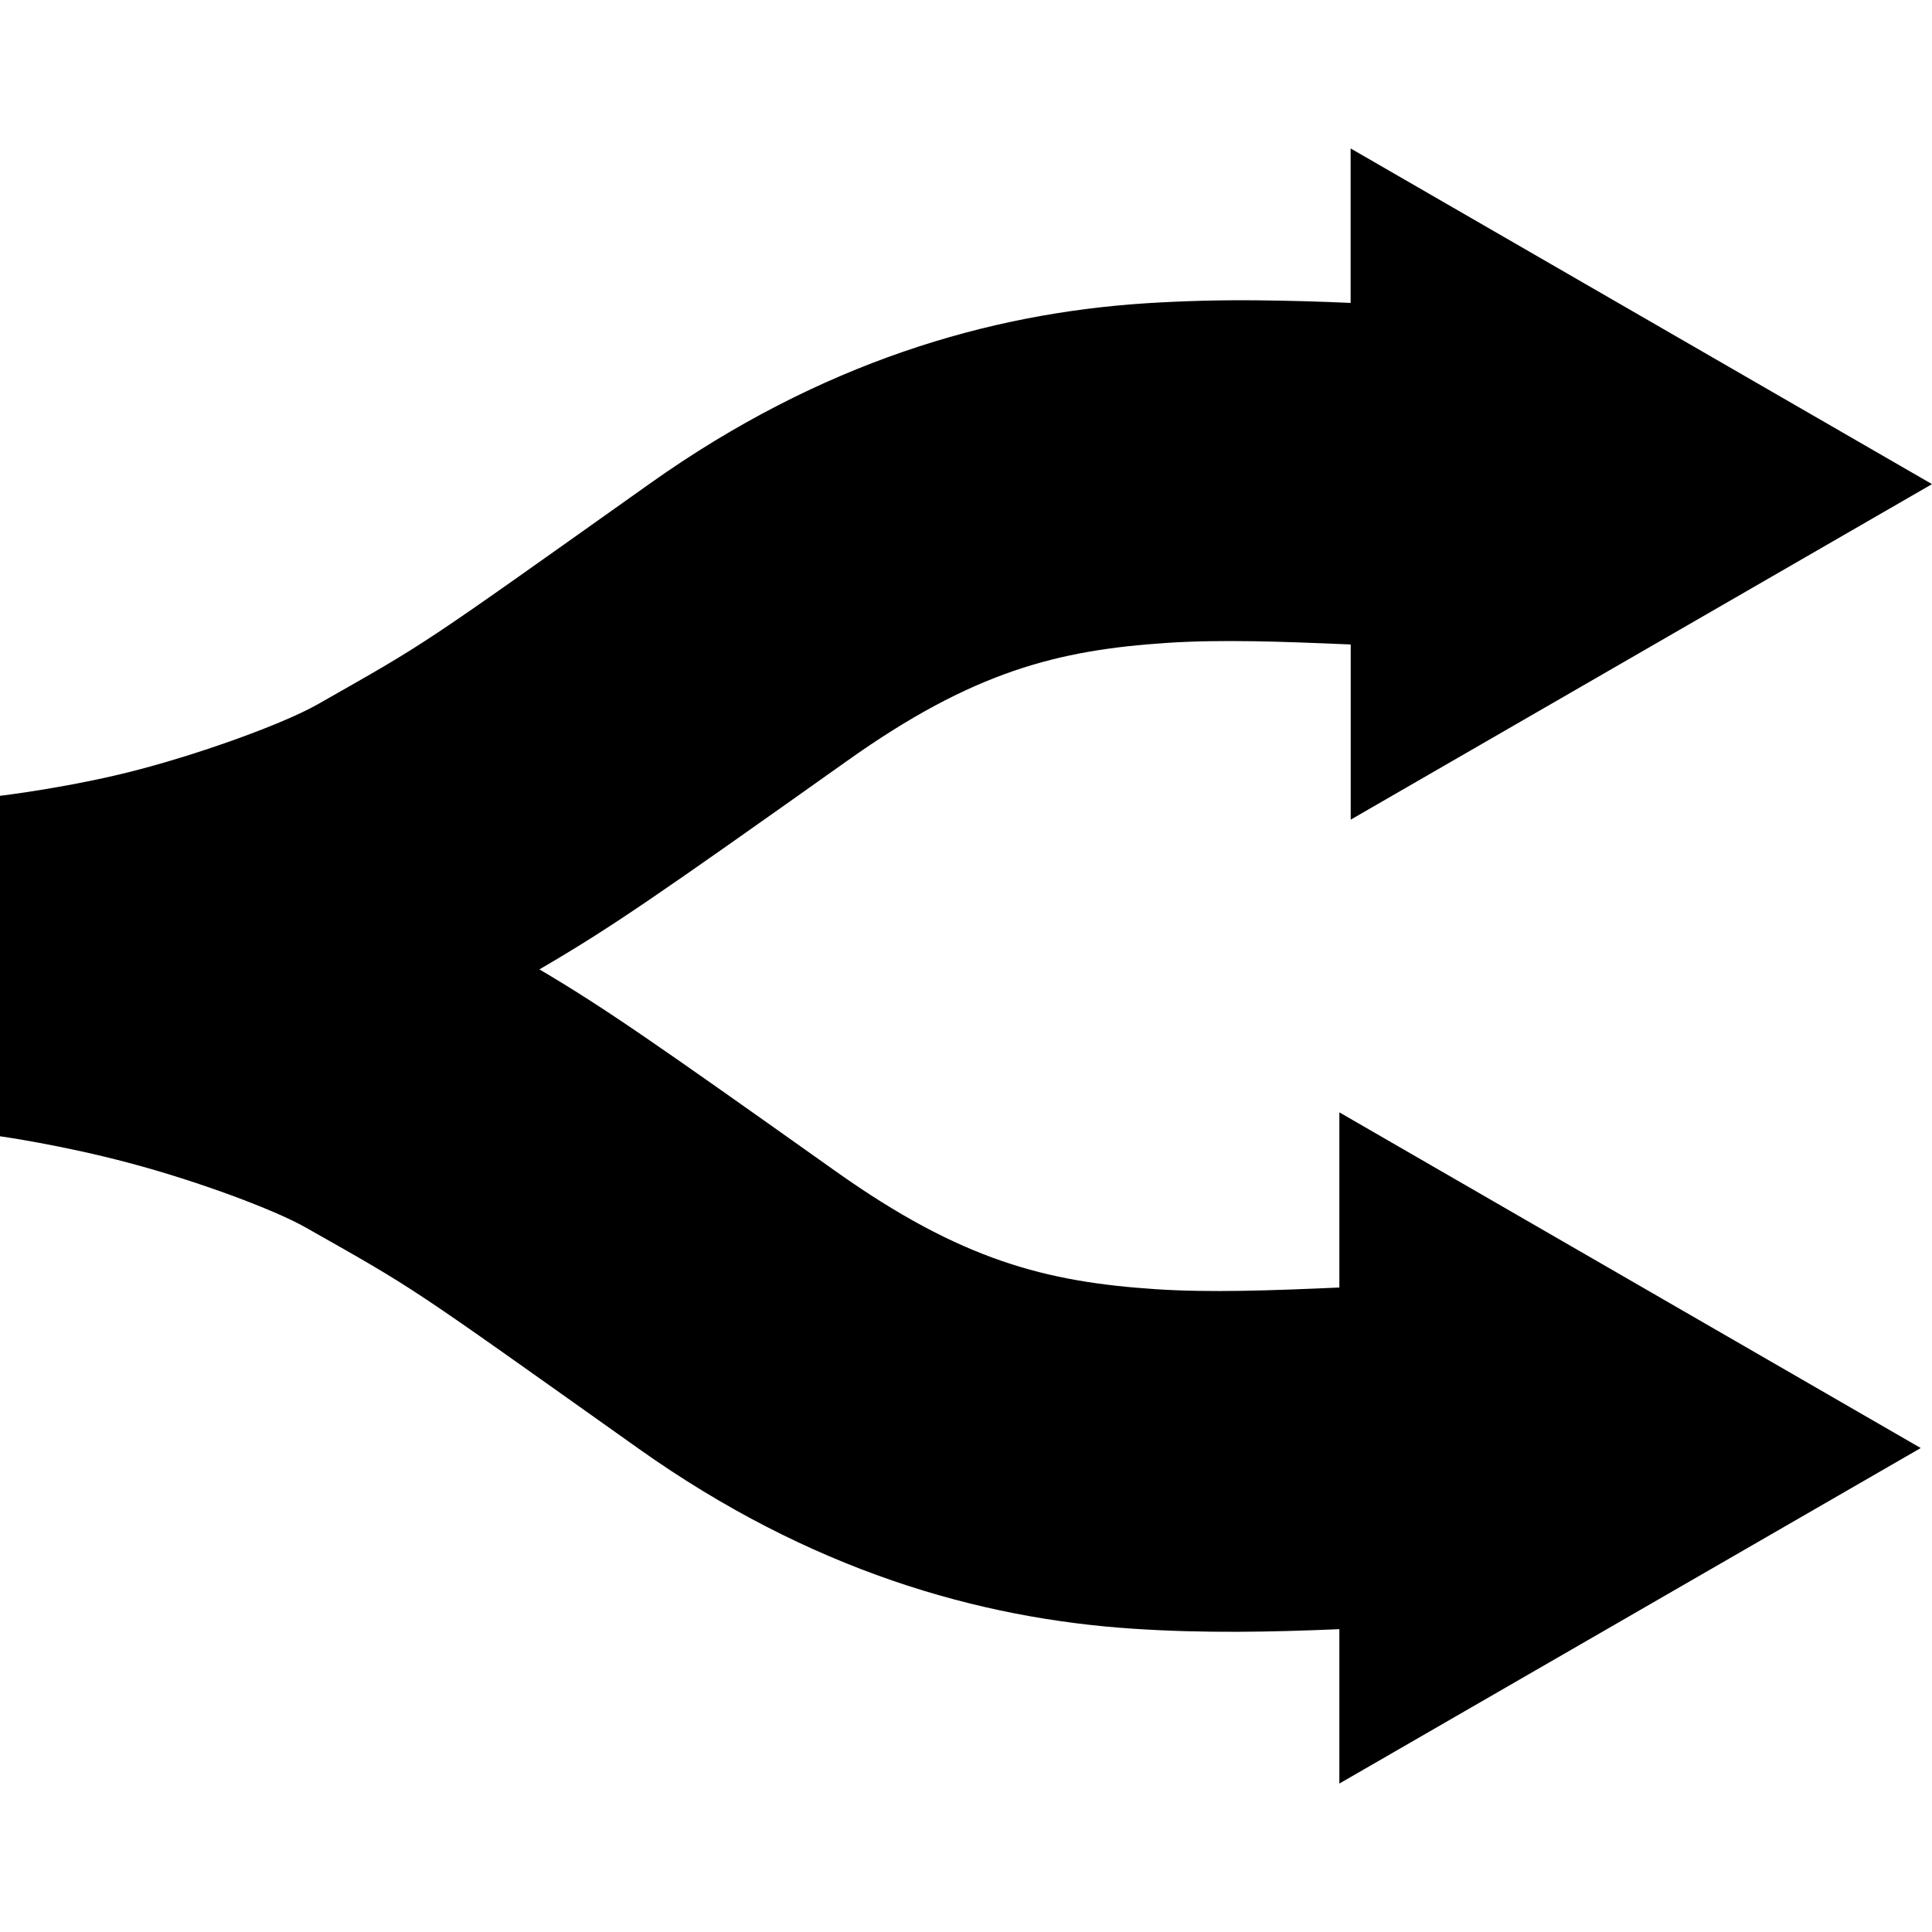
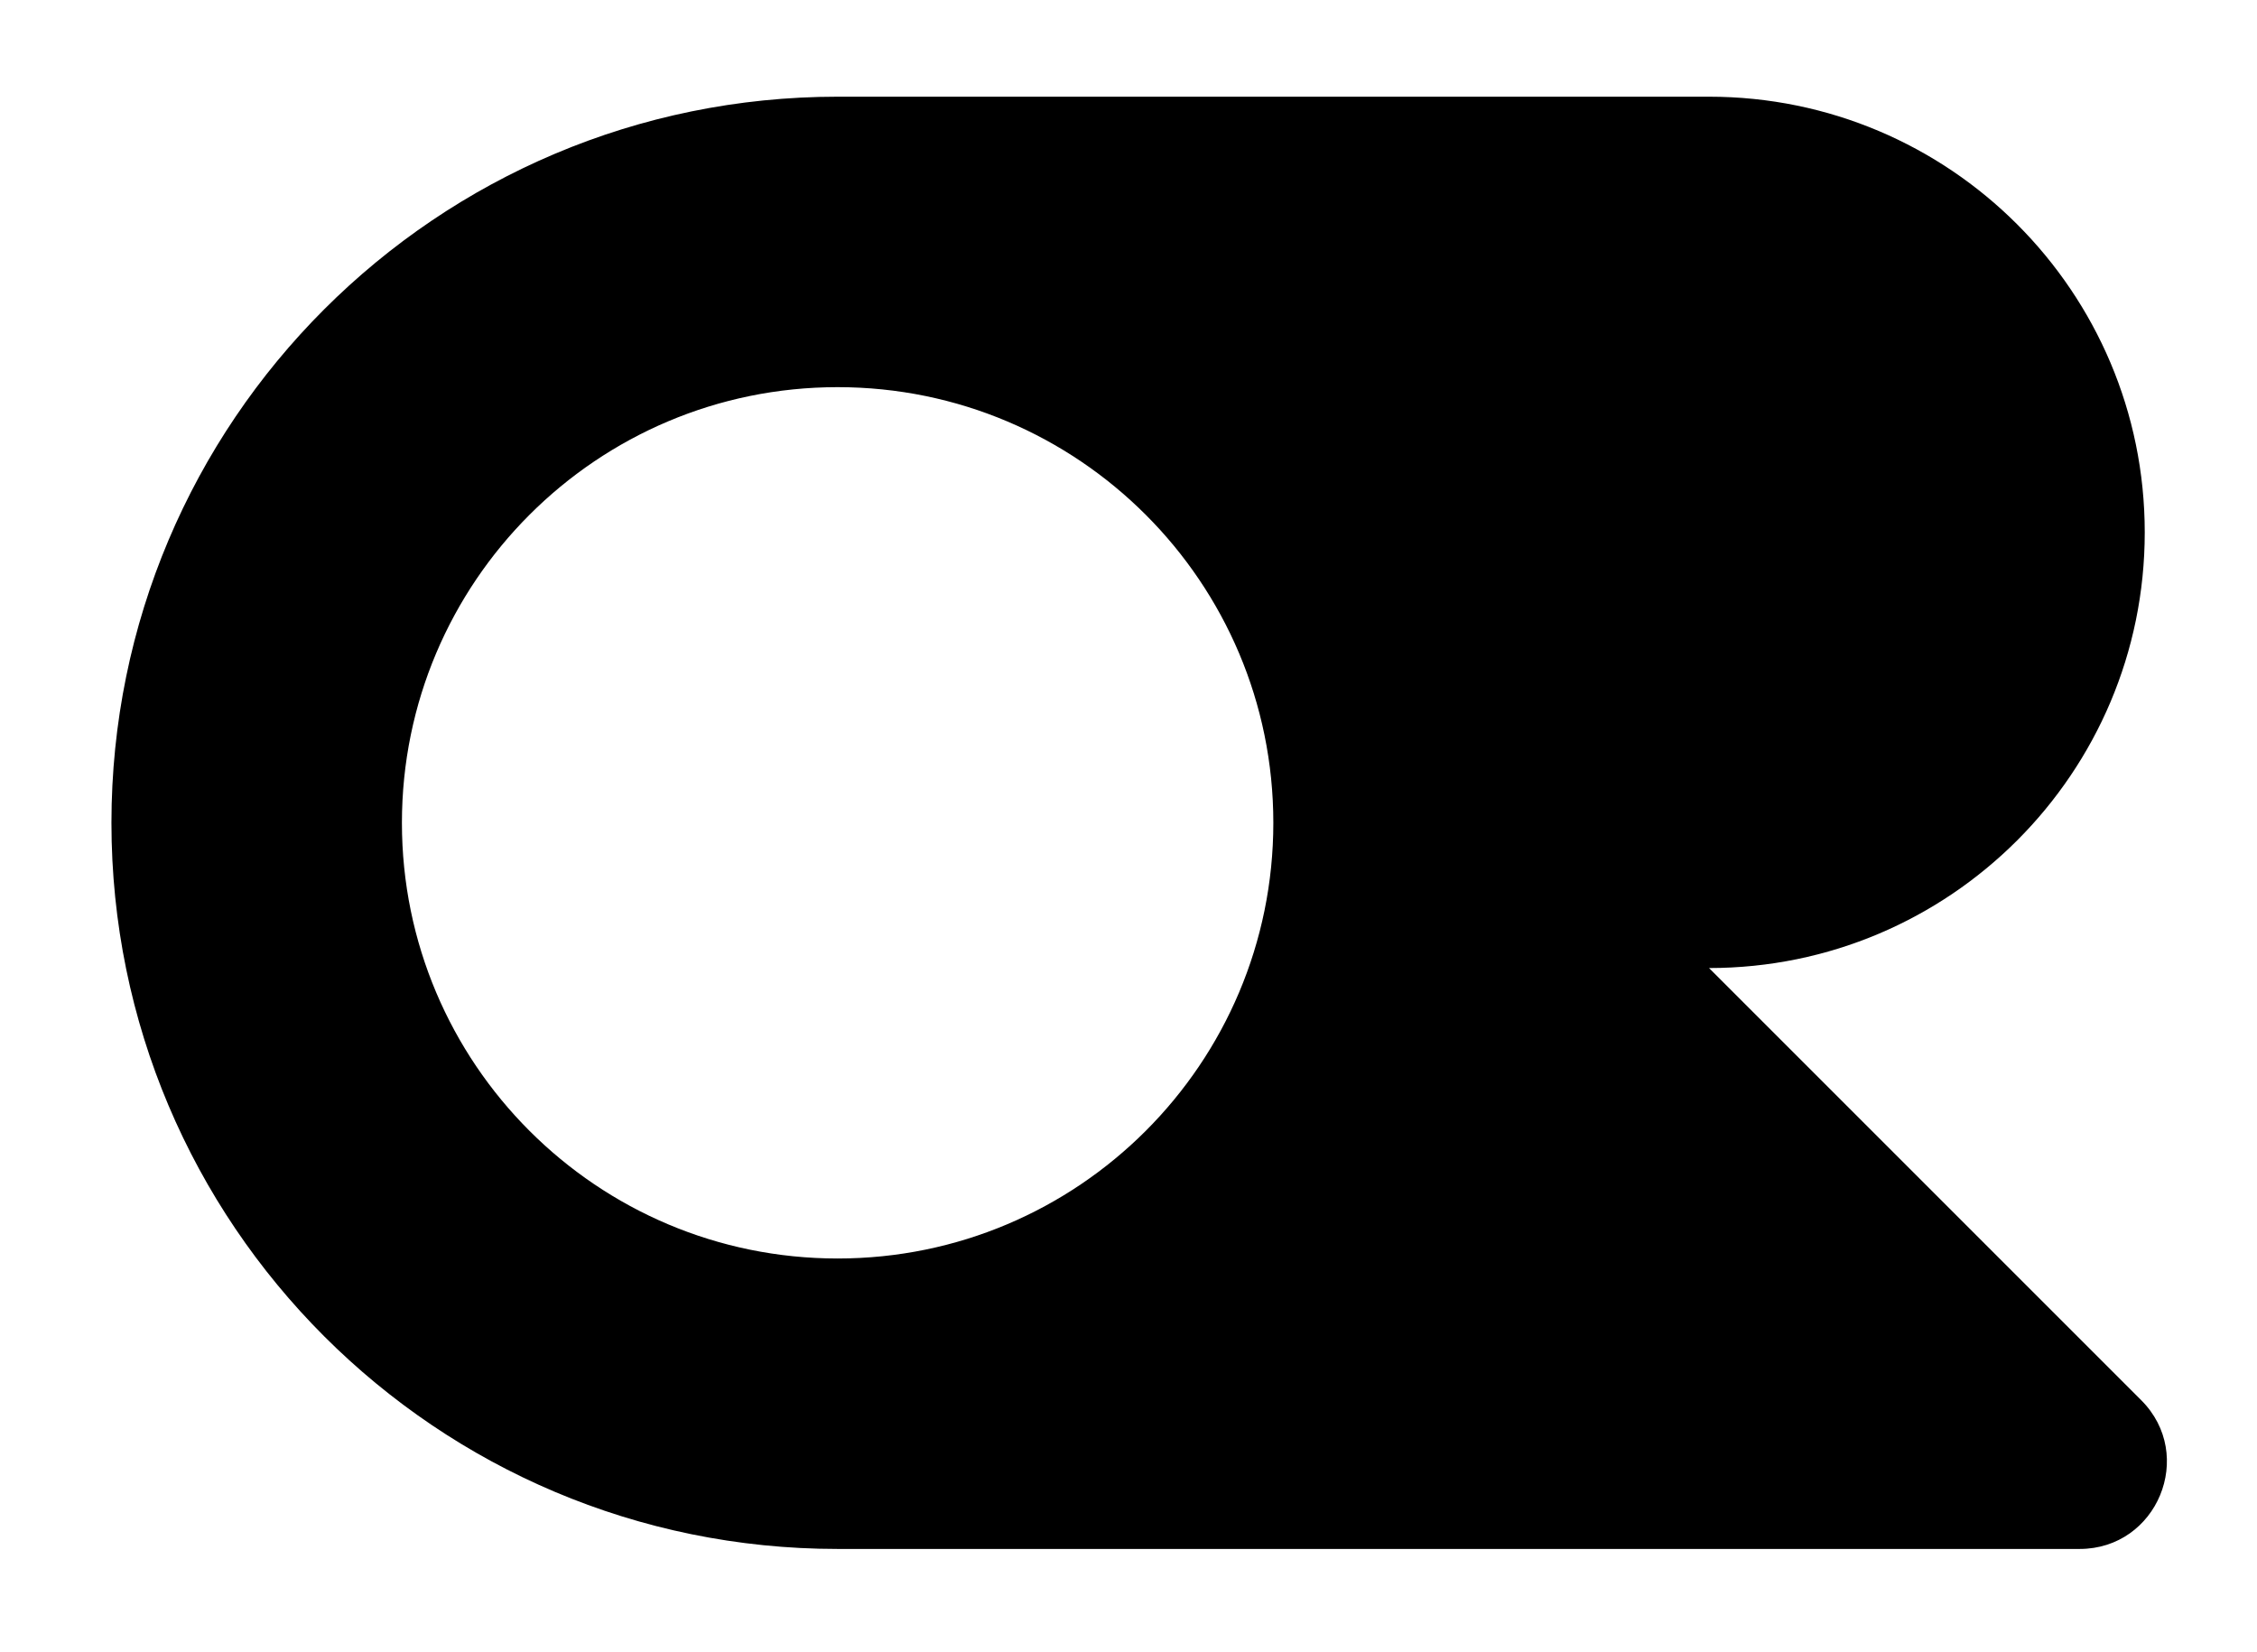
- <svg xmlns="http://www.w3.org/2000/svg" fill="#000000" role="img" viewBox="0 0 24 24">
-   <path d="M16.778 1.844v1.919q-.569-.026-1.138-.032-.708-.008-1.415.037c-1.93.126-4.023.728-6.149 2.237-2.911 2.066-2.731 1.95-4.14 2.75-.396.223-1.342.574-2.185.798-.841.225-1.753.333-1.751.333v4.229s.768.108 1.61.333c.842.224 1.789.575 2.185.799 1.41.798 1.228.683 4.14 2.75 2.126 1.509 4.22 2.11 6.148 2.236.88.058 1.716.041 2.555.005v1.918l7.222-4.168-7.222-4.17v2.176c-.86.038-1.611.065-2.278.021-1.364-.09-2.417-.357-3.979-1.465-2.244-1.593-2.866-2.027-3.68-2.508.889-.518 1.449-.906 3.822-2.59 1.56-1.109 2.614-1.377 3.978-1.466.667-.044 1.418-.017 2.278.02v2.176L24 6.014Z" />
+ <svg xmlns="http://www.w3.org/2000/svg" viewBox="0 0 401.4 293.7">
+   <defs>
+     <style>.st-glyph { fill: #000000; }</style>
+   </defs>
+   <path class="st-glyph" d="M303.947,17.199c42.797,0,77.489,34.693,77.489,77.489s-34.692,77.489-77.489,77.489l76.862,76.862c9.764,9.763,2.849,26.457-10.957,26.457h-220.883c-71.327,0-129.149-57.822-129.149-129.149S77.642,17.199,148.969,17.199h154.979ZM148.969,68.859c-42.796,0-77.489,34.693-77.489,77.489s34.693,77.489,77.489,77.489,77.489-34.693,77.489-77.489-34.693-77.489-77.489-77.489Z" />
</svg>
